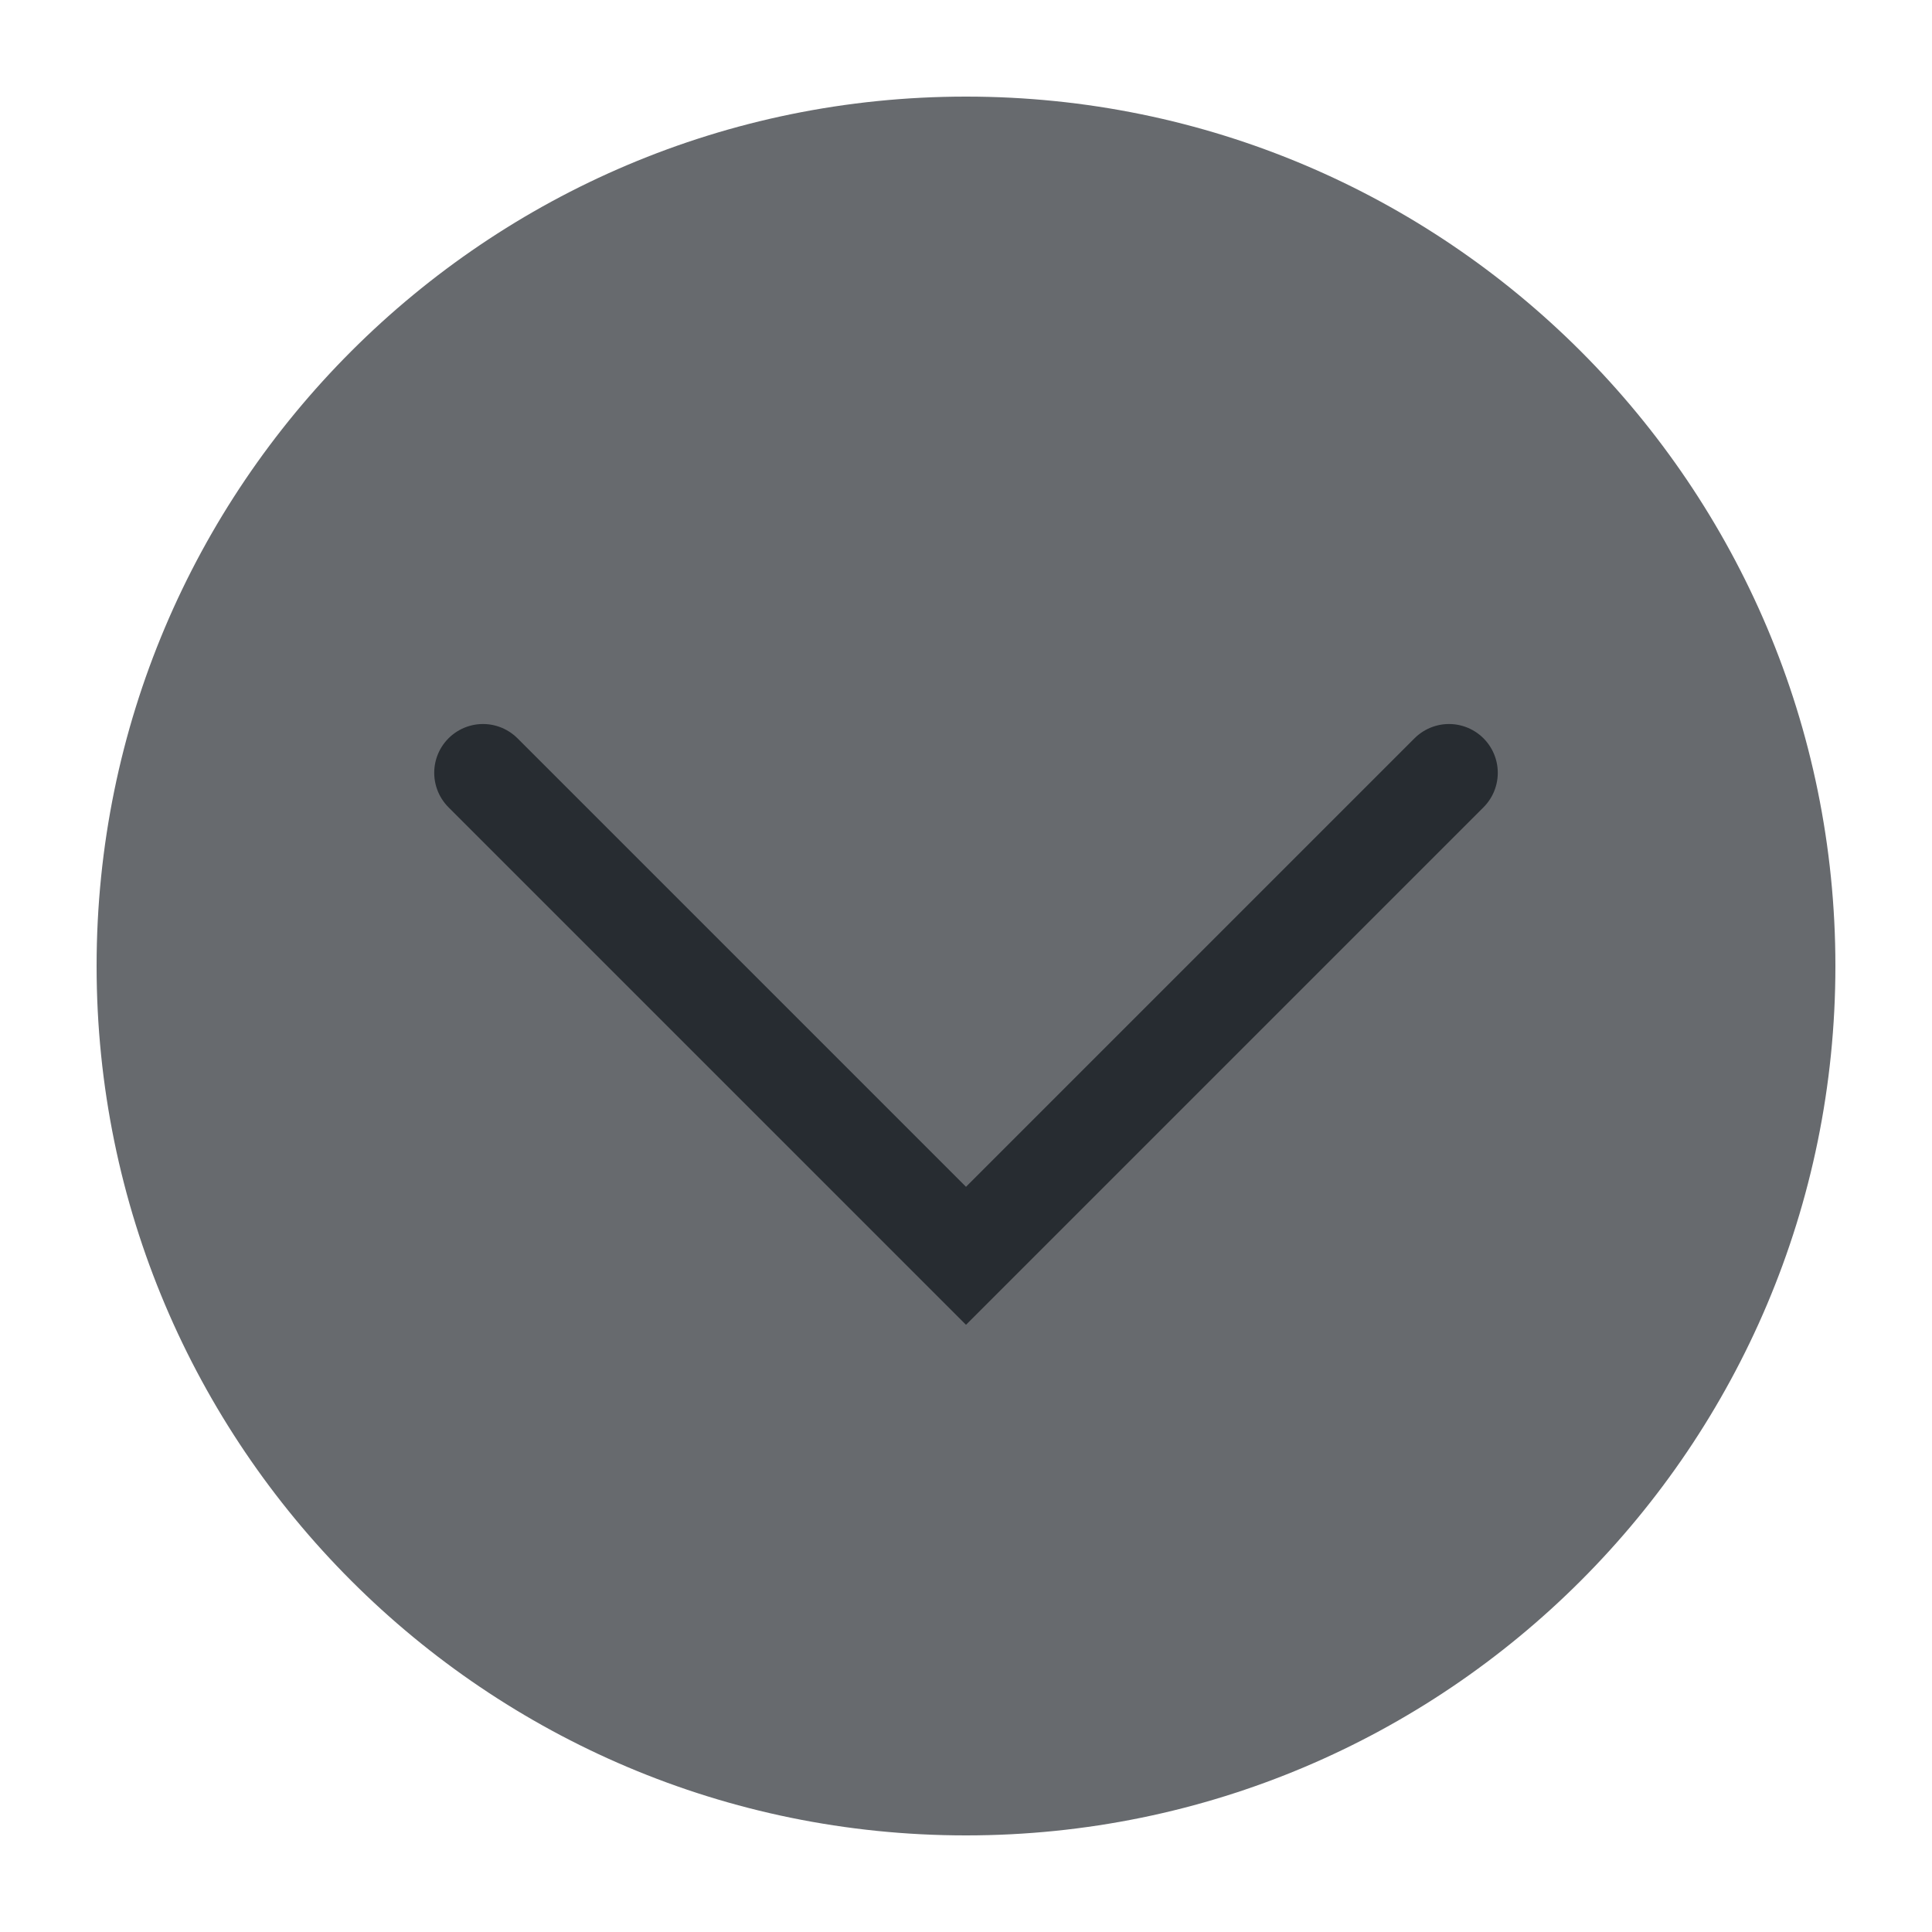
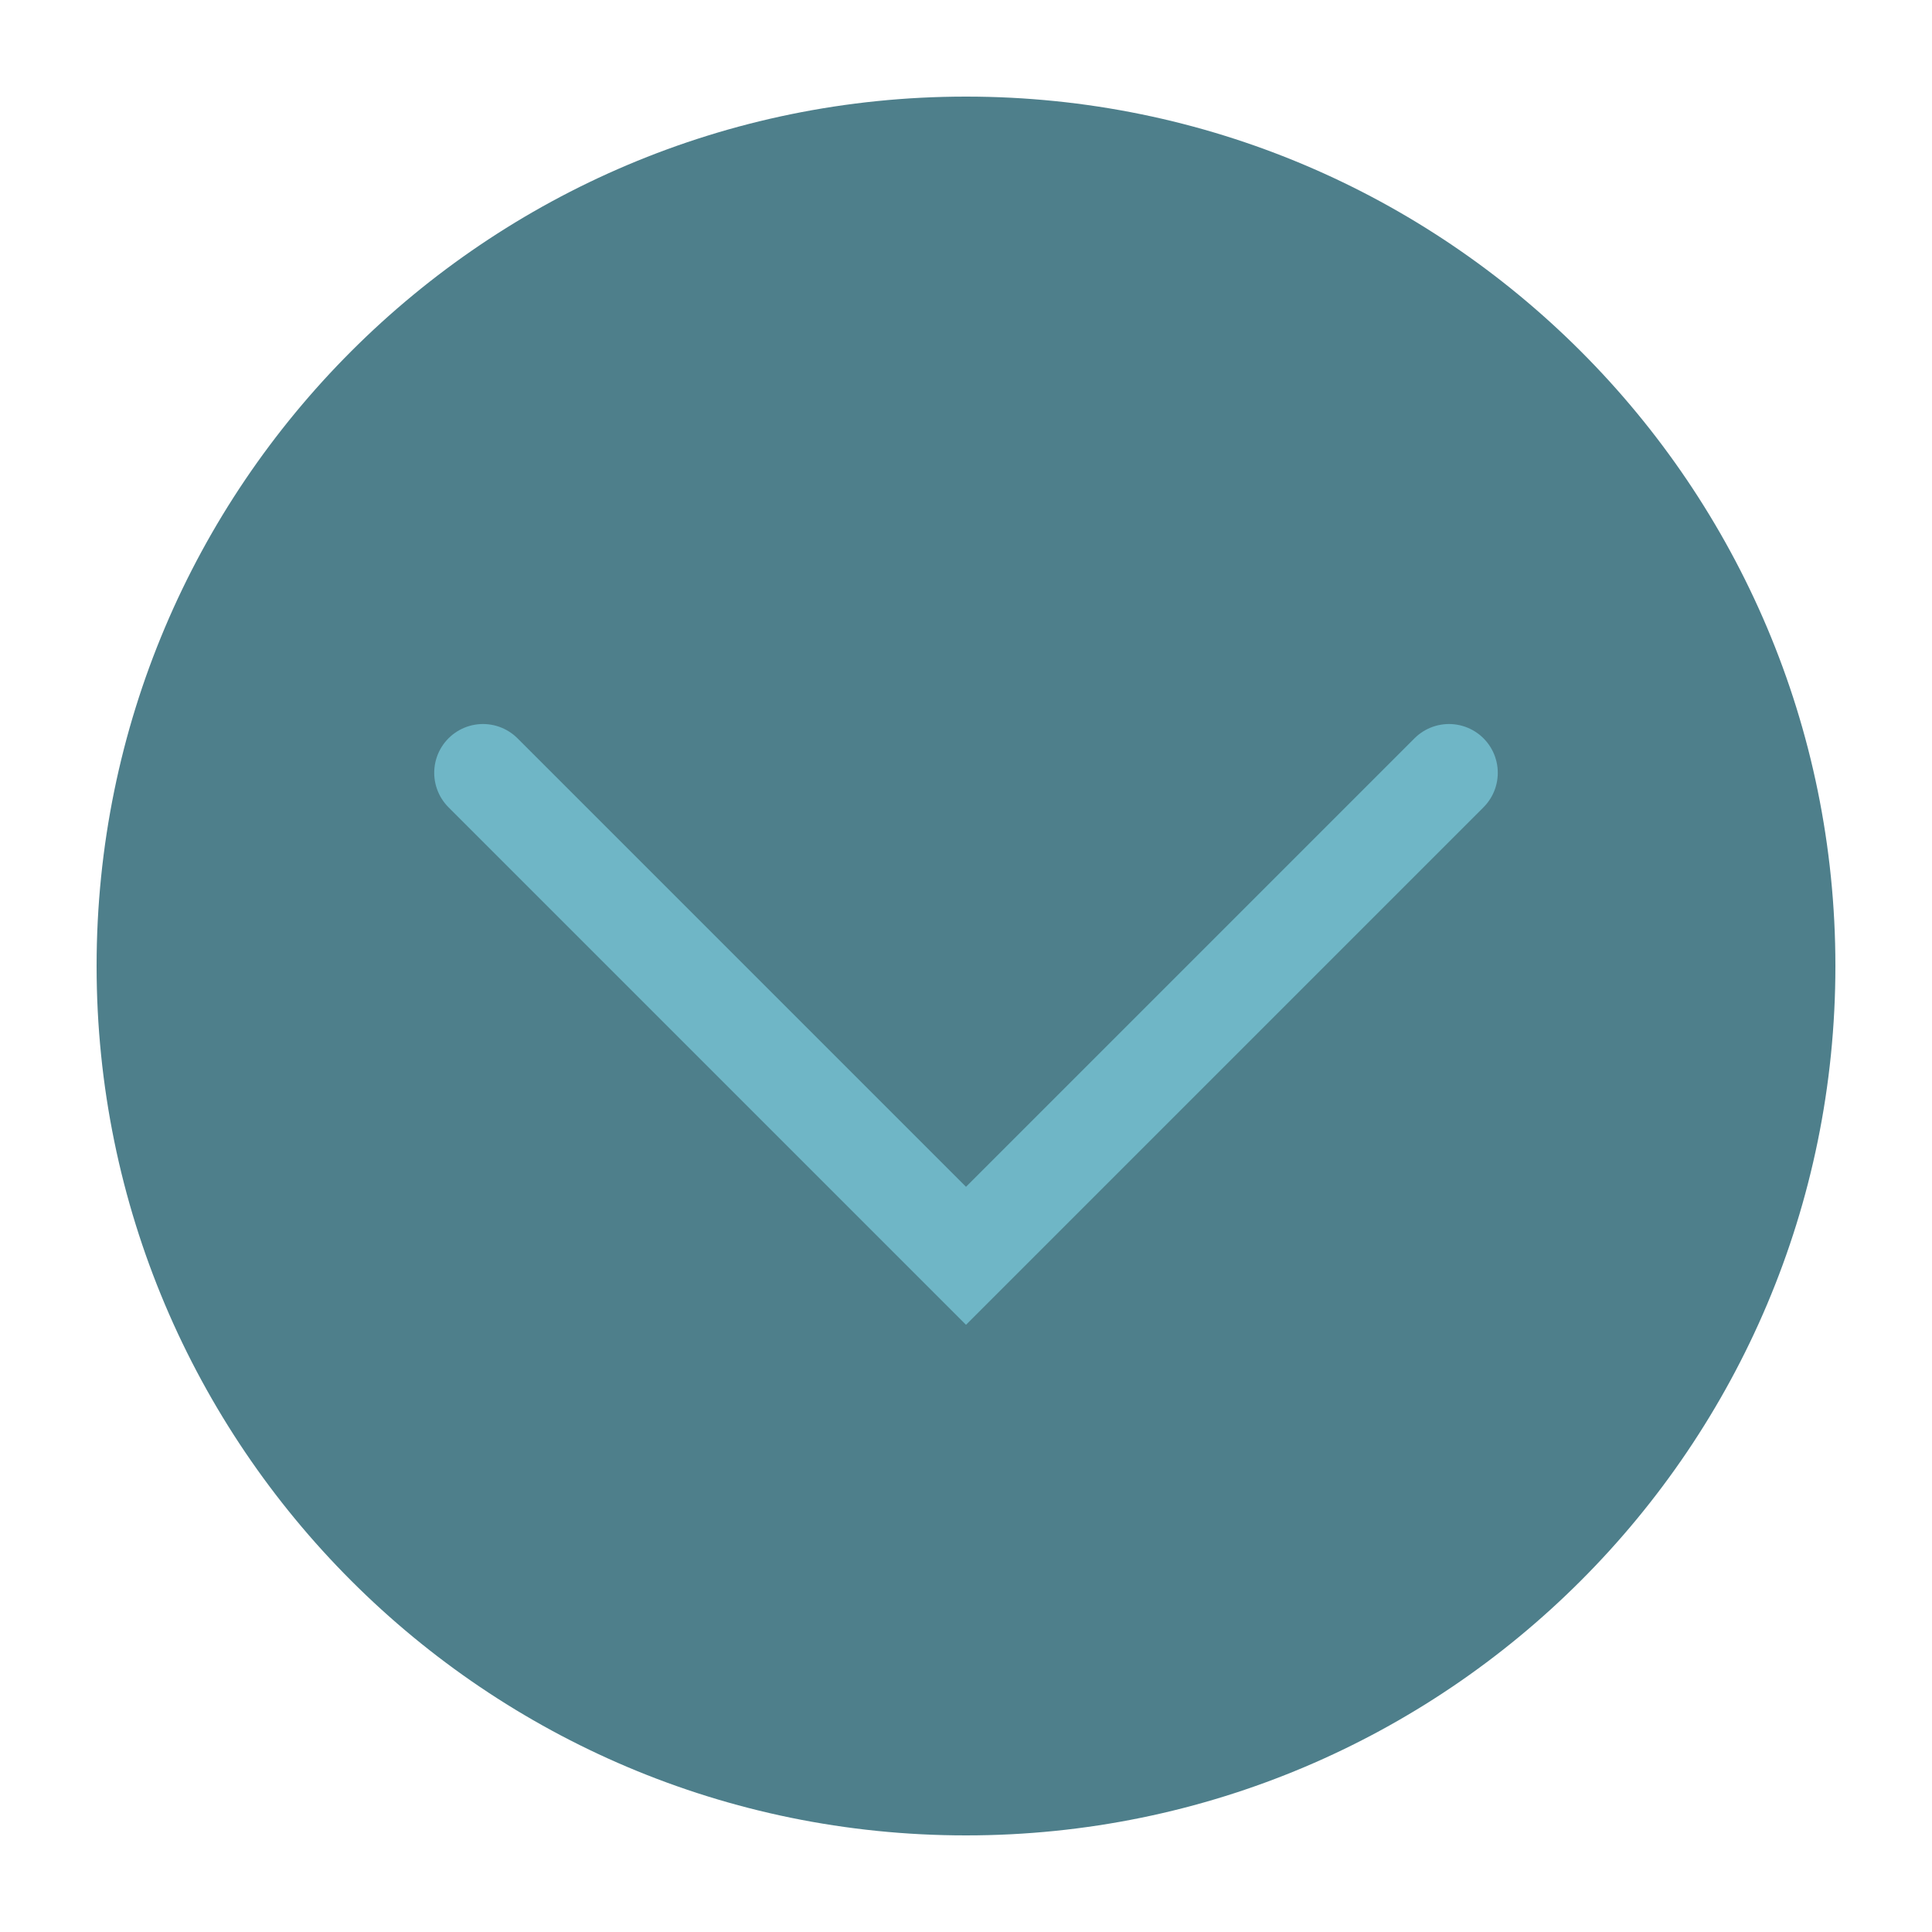
<svg xmlns="http://www.w3.org/2000/svg" viewBox="0 0 50 50" version="1.2" baseProfile="tiny">
  <defs>
</defs>
  <g fill="none" stroke="black" stroke-width="1" fill-rule="evenodd" stroke-linecap="square" stroke-linejoin="bevel">
-     <g fill="#676a6e" fill-opacity="1" stroke="none" transform="matrix(2.5,0,0,2.5,2.5,2.5)" font-family="Hurmit Nerd Font" font-size="12" font-weight="300" font-style="normal">
+     <g fill="#4e7f8b" fill-opacity="1" stroke="none" transform="matrix(2.5,0,0,2.5,2.5,2.5)" font-family="Hurmit Nerd Font" font-size="12" font-weight="300" font-style="normal">
      <circle cx="9" cy="9" r="9" />
    </g>
-     <g fill="none" stroke="#272c31" stroke-opacity="1" stroke-width="1.01" stroke-linecap="round" stroke-linejoin="miter" stroke-miterlimit="2" transform="matrix(2.5,0,0,2.5,2.5,2.5)" font-family="Hurmit Nerd Font" font-size="12" font-weight="300" font-style="normal">
+     <g fill="none" stroke="#6fb6c6" stroke-opacity="1" stroke-width="1.01" stroke-linecap="round" stroke-linejoin="miter" stroke-miterlimit="2" transform="matrix(2.5,0,0,2.5,2.5,2.5)" font-family="Hurmit Nerd Font" font-size="12" font-weight="300" font-style="normal">
      <polyline fill="none" vector-effect="none" points="4,7 9,12 14,7 " />
    </g>
    <g fill="none" stroke="#000000" stroke-opacity="1" stroke-width="1" stroke-linecap="square" stroke-linejoin="bevel" transform="matrix(1,0,0,1,0,0)" font-family="Hurmit Nerd Font" font-size="12" font-weight="300" font-style="normal">
</g>
  </g>
</svg>
